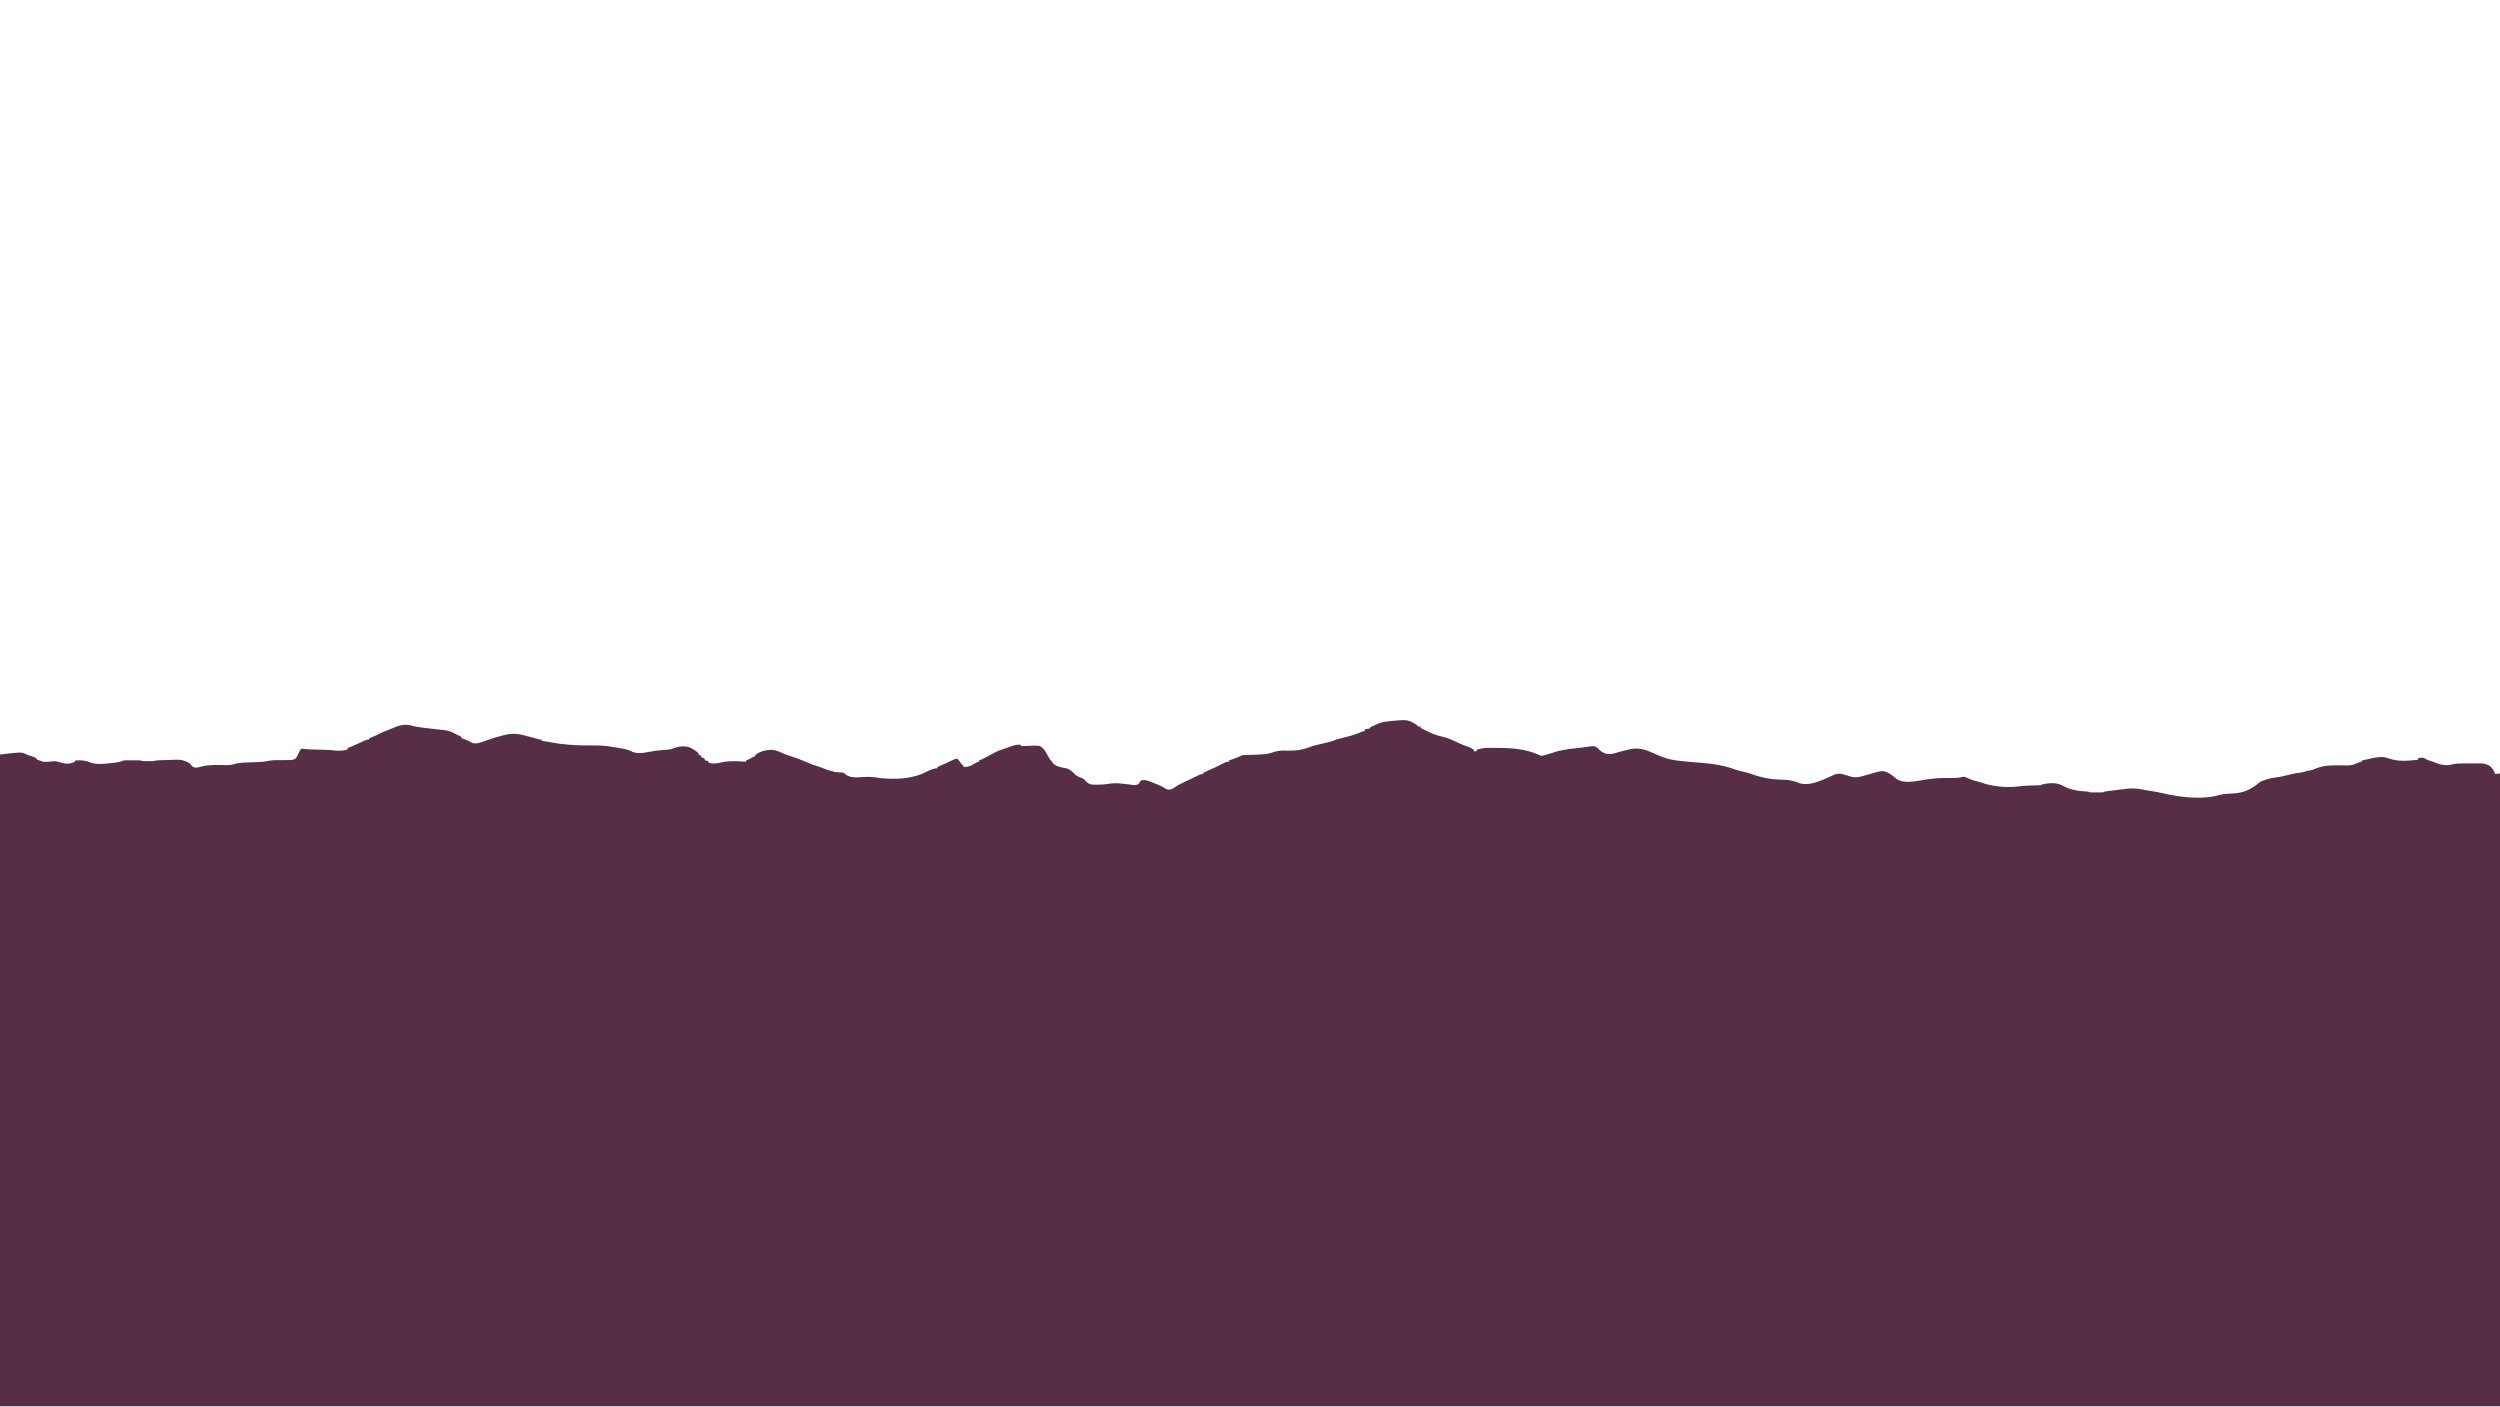
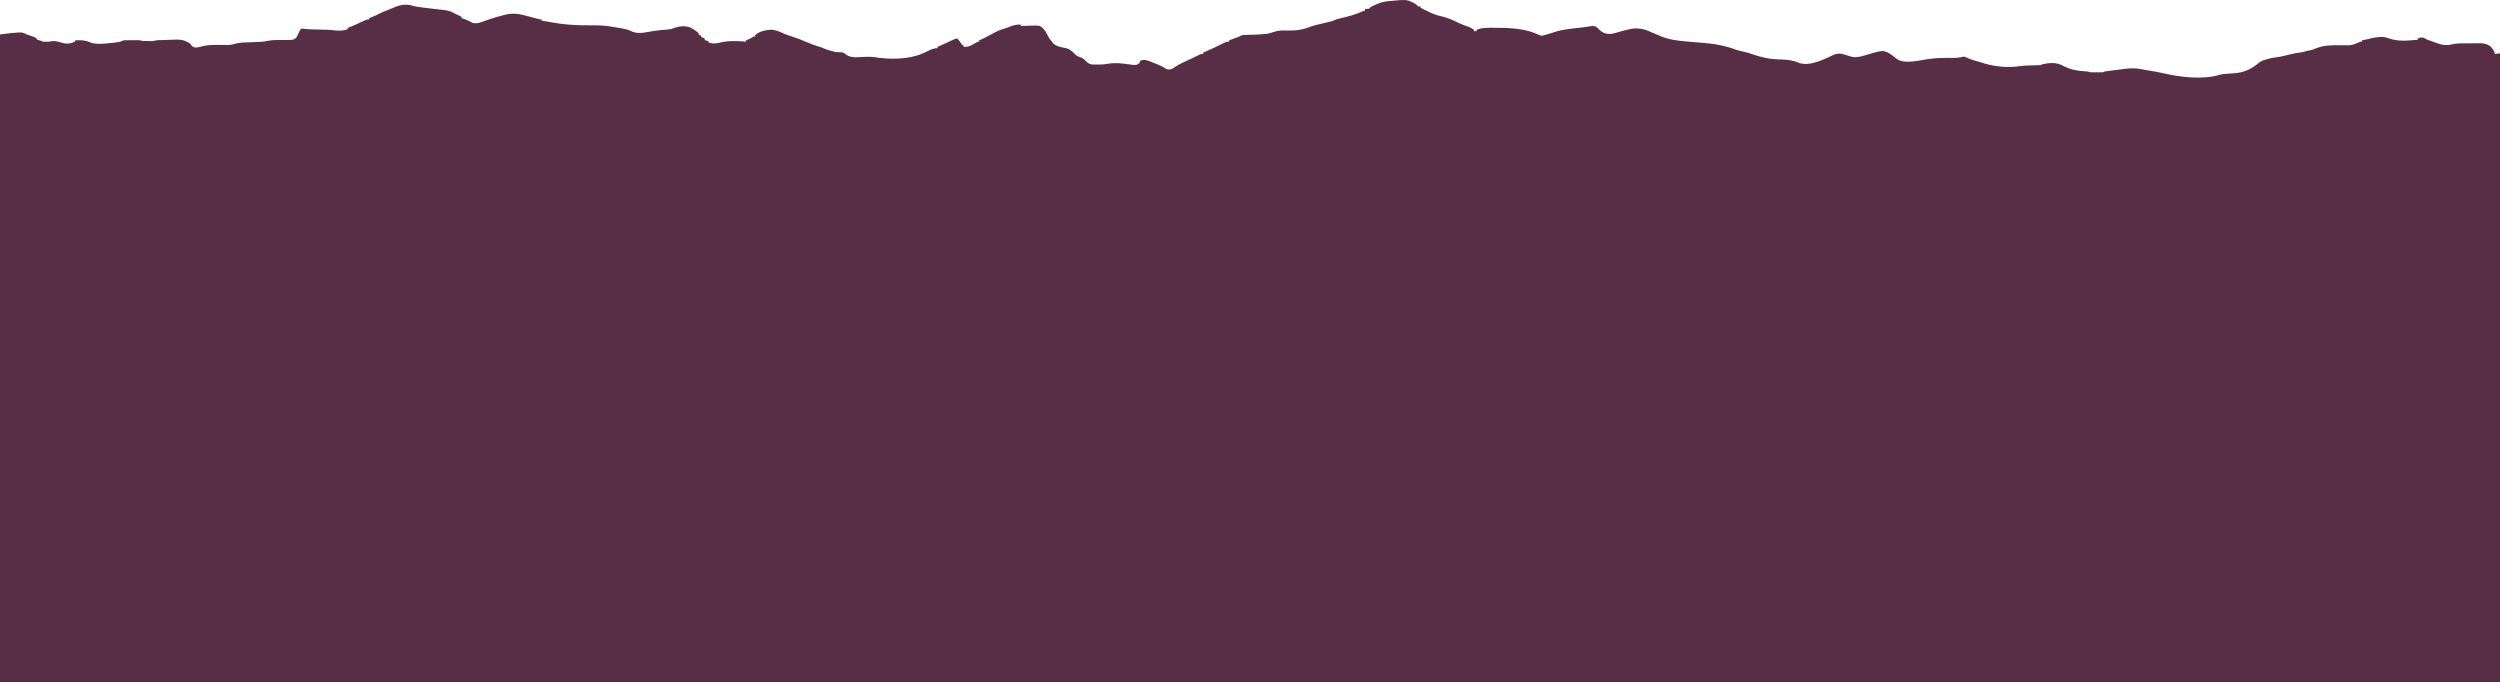
- <svg xmlns="http://www.w3.org/2000/svg" width="3840" height="2160">
+ <svg xmlns="http://www.w3.org/2000/svg" viewBox="0 1106.08 3840 1046.37">
  <path d="M2173.965 1112.055C2177 1114 2177 1114 2178 1116h4v2l1.582.785c1.858.933 3.708 1.882 5.555 2.836 7.636 3.906 14.884 7.298 23.3 9.125 9.795 2.154 18.207 5.688 27.184 10.133 4.283 2.113 8.626 3.841 13.152 5.367 4.19 1.419 7.884 2.782 11.227 5.754v2h4v-2c8.608-3.913 18.177-3.242 27.438-3.25l2.218-.002c21.287.031 45.625 1.11 65.13 10.475 2.722 1.264 3.908 1.795 6.948 1.613L2372 1160l2.578-.648c4.26-1.159 8.461-2.34 12.61-3.852 13.374-4.505 27.995-5.511 41.931-7.146 2.68-.33 5.35-.7 8.022-1.092l2.348-.328c2.05-.288 4.1-.591 6.148-.895 3.843-.045 5.358.637 8.363 2.961l2.313 2.438c5.295 5.049 9.994 6.913 17.27 6.769 3.965-.34 7.627-1.41 11.417-2.582 5.965-1.781 11.906-3.347 18-4.625l2.676-.61c12.346-2.074 22.258 1.059 33.273 6.215 3.484 1.593 7.003 3.078 10.551 4.52l3.531 1.445c8.262 3.115 16.657 4.91 25.407 5.93l3.019.37c6.506.76 13.018 1.357 19.547 1.88l2.37.19c3.878.31 7.756.606 11.636.882 17.994 1.335 36.148 4.561 52.99 11.178 2.665.71 5.316 1.375 8 2 2.001.473 4.001.953 6 1.438l2.875.683a72.036 72.036 0 0 1 6.871 2.313c4.678 1.795 9.454 3.004 14.316 4.191l2.604.656c9.538 2.361 18.742 2.97 28.533 3.237 9.478.333 18.177 1.434 26.801 5.482 17.458 5.153 37.797-6.156 53.422-13.055 5.783-2.12 9.584-1.982 15.453-.132l3.727 1.124c1.913.599 3.825 1.2 5.734 1.813 7.768 2.283 14.597.647 22.164-1.625 27.664-8.245 27.664-8.245 37.922-2.852A83.059 83.059 0 0 1 2909 1193l2.875 2.25L2914 1197c11.223 7.482 32.56 2.24 45.125.2 12.704-2.04 25.075-2.452 37.911-2.177 6.794.115 12.444-.189 18.964-2.023 2.25.355 2.25.355 4 1.188l2 .882 2 .93c4.509 1.814 8.937 3.296 13.68 4.402 3.949 1.018 7.81 2.328 11.683 3.598 16.316 4.486 34.441 6.184 51.213 3.886 8.539-1.151 17.097-1.32 25.703-1.543l3.385-.097 3.045-.072c2.255.079 2.255.079 3.291-1.174 12.136-2.542 22.542-3.777 33.531 2.43 11.453 6.188 23.114 7.688 35.992 8.36 2.477.21 2.477.21 4.477 1.21a80.48 80.48 0 0 0 4.754.133l2.838.004 2.97-.012 2.983.012a356688001.54 356688001.54 0 0 0 5.445-.008c2.008.093 2.008.093 3.01-1.129 2.844-.447 5.676-.838 8.531-1.191l2.622-.332c1.839-.232 3.678-.461 5.518-.689 2.79-.346 5.58-.702 8.368-1.06a7491.6 7491.6 0 0 1 5.367-.67l2.501-.321c8.218-1 15.905-1.03 24.03.575 1.483.279 2.966.556 4.45.833l2.294.432c3.084.563 6.177 1.059 9.272 1.555 5.845.937 11.61 1.943 17.36 3.368 25.84 6.046 61.107 10.418 86.957 2.498 3.817-1.021 7.27-1.4 11.21-1.639 1.427-.101 2.853-.204 4.28-.308 2.206-.154 4.412-.3 6.62-.426 15.788-.932 27.224-6.724 39.37-16.938 2.706-2.029 4.992-2.765 8.25-3.687l2.078-.715c4.923-1.638 9.641-2.567 14.797-3.16 7.11-.848 13.842-2.482 20.76-4.302 6.13-1.586 12.12-2.662 18.42-3.366 3.147-.488 5.939-1.42 8.945-2.457l3.438-.438c3.186-.503 5.565-1.378 8.487-2.67 13.53-5.814 26.31-5.413 40.809-5.307 15.392.352 15.392.352 29.266-5.585h2v-2l1.906-.367c4.103-.803 8.177-1.625 12.219-2.696 3.956-.957 7.826-1.605 11.875-1.937l2.082-.2c4.655-.242 8.272.519 12.668 2.075 15.317 5.348 29.324 3.698 45.25 2.125v-2c3.064-1.532 5.617-1.23 9-1a87.756 87.756 0 0 1 5 3c2.13.806 4.285 1.488 6.457 2.176 3.728 1.208 7.39 2.59 11.063 3.957 4.007 1.401 7.408 2.024 11.668 2.054l2.667.043c2.604-.19 4.686-.584 7.189-1.223 5.157-1.168 10.125-1.33 15.397-1.343l2.931-.02c2.031-.01 4.062-.015 6.094-.015 3.092-.004 6.182-.04 9.274-.078 1.984-.006 3.968-.01 5.951-.012l2.773-.043c5.997.042 10.529 1.1 15.536 4.504 2.964 3.124 7 7.507 7 12l8-1v972H0V1159c19.187-2.398 19.187-2.398 26.125-2.813l2.375-.193c5.045-.301 8.05.34 12.5 3.006l2.813.938C55.4 1163.8 55.4 1163.8 57 1167c2.322.705 4.656 1.372 7 2l1 1c1.685.1 3.374.13 5.063.125l2.785.008c3.286-.076 3.286-.076 7.023-.762 4.4-.585 7.926.298 12.129 1.566 8.317 2.461 15.095 3.258 23-.937l1-2c8.08-.306 14.615-.429 22 3 10.097 3.954 21.907 2.146 32.5 1.125l2.497-.237c5.743-.608 11.782-1.278 17.003-3.888a117.21 117.21 0 0 1 5.777-.133l3.494-.004 3.667.012 3.654-.012 3.498.004 3.214.004C216 1168 216 1168 219 1169c2.823.097 5.615.14 8.438.125l2.314.012 2.244-.004 2.037-.004c1.973-.067 1.973-.067 3.85-.622 3.473-.832 7.019-.79 10.574-.894l2.488-.077c1.736-.052 3.472-.101 5.208-.149 2.64-.074 5.28-.165 7.92-.256 1.69-.049 3.38-.096 5.072-.143l2.37-.088c7.852-.178 13.924 1.767 20.485 6.1l2 2.688c2.163 2.5 3.475 3.193 6.766 3.46 3.933-.26 7.674-1.318 11.464-2.359 10.812-2.263 21.809-1.86 32.791-1.574 5.318.067 9.98-.027 15.065-1.656 8.387-2.59 17.27-2.325 25.976-2.621 3.533-.127 7.066-.263 10.598-.41l2.562-.107c4.873-.235 9.382-.851 14.132-1.982 7.482-1.242 15.365-.836 22.94-.895 2.337-.022 4.674-.061 7.01-.103h2.163c4.119-.082 6.602-.457 9.533-3.441 1.696-2.864 1.696-2.864 3.125-6.063 2.693-5.755 2.693-5.755 4.875-7.937 1.763.006 1.763.006 4.023.344 4.777.583 9.521.822 14.329.937l2.269.057c3.124.076 6.247.145 9.371.214 2.308.052 4.615.11 6.922.167l2.1.04c4.731.12 9.302.613 13.986 1.241 6.388.365 11.951.15 18-2v-2l1.66-.629c6.15-2.39 12.117-5.079 18.073-7.908C563.146 1136 563.146 1136 567 1136v-2l1.766-.664c5.922-2.29 11.551-4.932 17.18-7.871 2.946-1.413 5.89-2.555 8.957-3.673 2.114-.798 4.177-1.673 6.245-2.581 11.298-4.936 20.614-8.074 32.914-4.262 4.677 1.35 9.432 1.93 14.25 2.551l2.922.388a782.818 782.818 0 0 0 18.391 2.175c19.779 2.139 19.779 2.139 27.375 5.937l3.09 1.527c2.977 1.477 5.946 2.97 8.91 4.473v2l1.617.48c5.317 1.666 9.939 3.779 14.73 6.63 6.865 2.304 14.276-1.134 20.778-3.422 1.866-.64 3.734-1.276 5.602-1.91.902-.308 1.805-.615 2.735-.93 5.457-1.822 10.976-3.38 16.538-4.848l3.32-.906c11.903-3.04 21.006-2.422 32.68.906 4.016 1.08 8.04 2.133 12.063 3.188l3.123.826 2.974.779 2.676.704c2.118.578 2.118.578 4.164.503v2l3.53.409c4.035.504 7.991 1.245 11.978 2.048 8.08 1.563 16.168 2.523 24.367 3.23l2.173.196c12.002 1.061 23.886 1.245 35.926 1.09 11.22-.135 21.95.577 32.984 2.647 2.92.544 5.857.985 8.792 1.443 7.302 1.268 13.632 2.484 20.25 5.937 10.319 3.894 22.632.066 33.256-1.54 7.204-1.056 14.324-1.774 21.599-2.11 3.315-.369 6.039-1.22 9.145-2.412 8.014-2.921 16.848-3.601 24.875-.313 4.32 2.269 8.586 5 12.125 8.375v2l4 2v2l2.438.813L1082 1165l1 3 5 1v2c6.556 2.933 12.494 1.829 19.29.223 12.937-2.956 25.534-2.084 38.71-1.223v-2l2.063-.75c2.365-1.007 4.423-2.076 6.624-3.375C1158 1162 1158 1162 1160 1162v-2c6.62-6.06 16.533-7.974 25.25-8.375 7.049.705 13.113 3.486 19.5 6.402 3.665 1.585 7.446 2.769 11.25 3.973a227.49 227.49 0 0 1 22.29 8.45c6.808 2.996 13.534 5.53 20.675 7.612 3.683 1.138 7.189 2.582 10.746 4.06 3.371 1.294 6.77 2.075 10.289 2.878l3 1c3.257.193 6.512.317 9.773.426 3.854.686 5.215 2.135 8.227 4.574 7.482 3.919 15.124 3.097 23.313 2.563 9.294-.584 17.55-.349 26.687 1.437 24.001 2.656 51.235 1.687 72.957-9.984 4.937-2.455 10.49-5.016 16.043-5.016v-2l3.219-1.39c8.793-3.768 8.793-3.768 17.406-7.922 3.087-1.544 6.074-2.698 9.375-3.688 2.717 2.582 4.723 5.385 6.816 8.477 1.125 1.674 1.125 1.674 3.184 2.523v2c6.122.51 9.745-.95 15-4l1.992-1.156 1.883-1.094C1502 1170 1502 1170 1504 1170v-2l3.043-1.258c3.88-1.663 7.566-3.598 11.27-5.617l3.968-2.129 6.563-3.523c4.709-2.452 9.263-4.252 14.383-5.649 3.37-1.001 6.612-2.26 9.898-3.512 5.28-1.925 9.295-2.87 14.875-2.312v2l2.535-.111c3.139-.12 6.276-.208 9.416-.274 2.013-.052 4.025-.14 6.037-.23 10.997-.194 10.997-.194 15.809 3.924 3.131 3.26 5.186 6.657 7.203 10.691 2.002 3.713 3.863 7.124 7 10l1.438 2.438c4.993 4.993 12.512 6.242 19.312 7.437 6.16 1.26 10.495 5.186 14.625 9.75 3.193 2.89 6.285 3.997 10.32 5.383 2.404 1.035 3.606 2.035 5.305 3.992 3.314 3.645 6.03 5.728 11.07 6.19 2.48.08 4.949.086 7.43.06l2.716-.01c4.913-.06 9.568-.393 14.409-1.303 9.706-1.747 19.634-.575 29.352.688l2.454.312c1.55.204 3.099.425 4.644.666 3.495.472 5.628.53 8.882-.923 2.171-1.516 2.171-1.516 2.918-3.805 1.125-1.875 1.125-1.875 4.102-2.695 4.944-.58 9.003 1.249 13.523 3.07l2.473.95c2.352.91 4.691 1.847 7.027 2.8l1.992.808c4.18 1.737 7.895 3.872 11.7 6.301 3.173 1.225 5.054.788 8.308-.109 2.52-1.358 2.52-1.358 4.938-3.125 6.006-3.978 12.332-6.928 18.88-9.875a391.566 391.566 0 0 0 7.26-3.441l2.602-1.255c1.69-.816 3.377-1.636 5.062-2.46l2.336-1.121 2.075-1.008C1845 1189 1845 1189 1848 1189v-2l3.516-1.54c8.096-3.56 16.106-7.198 23.992-11.206 8.455-4.254 8.455-4.254 12.492-4.254v-2l3.36-1.242 4.39-1.633 2.21-.816 2.15-.801 1.967-.73c1.958-.743 1.958-.743 3.808-1.85 2.707-1.187 4.898-1.217 7.85-1.272l3.405-.085 3.61-.071c11.585-.31 11.585-.31 23.125-1.313l3.305-.394c3.463-.719 6.563-1.723 9.902-2.867 7.068-2.231 13.386-2.234 20.73-1.926 13.145.282 23.759-1.269 35.97-6.223 5.906-2.07 12.136-3.314 18.218-4.777 2.918-.703 5.834-1.412 8.75-2.125l2.021-.48c2.53-.62 4.898-1.229 7.233-2.399 2.92-1.457 6.024-2.072 9.184-2.809 11.93-2.893 23.687-5.917 34.812-11.187h2l1-3 3.438-.375L2104 1119l1-2a76.467 76.467 0 0 1 5.063-2.438c.919-.41 1.838-.822 2.785-1.246L2116 1112c.61-.26 1.22-.52 1.848-.79 4.952-2.006 9.598-2.855 14.902-3.335 28.628-2.838 28.628-2.838 41.215 4.18z" fill="#582E46" />
</svg>
